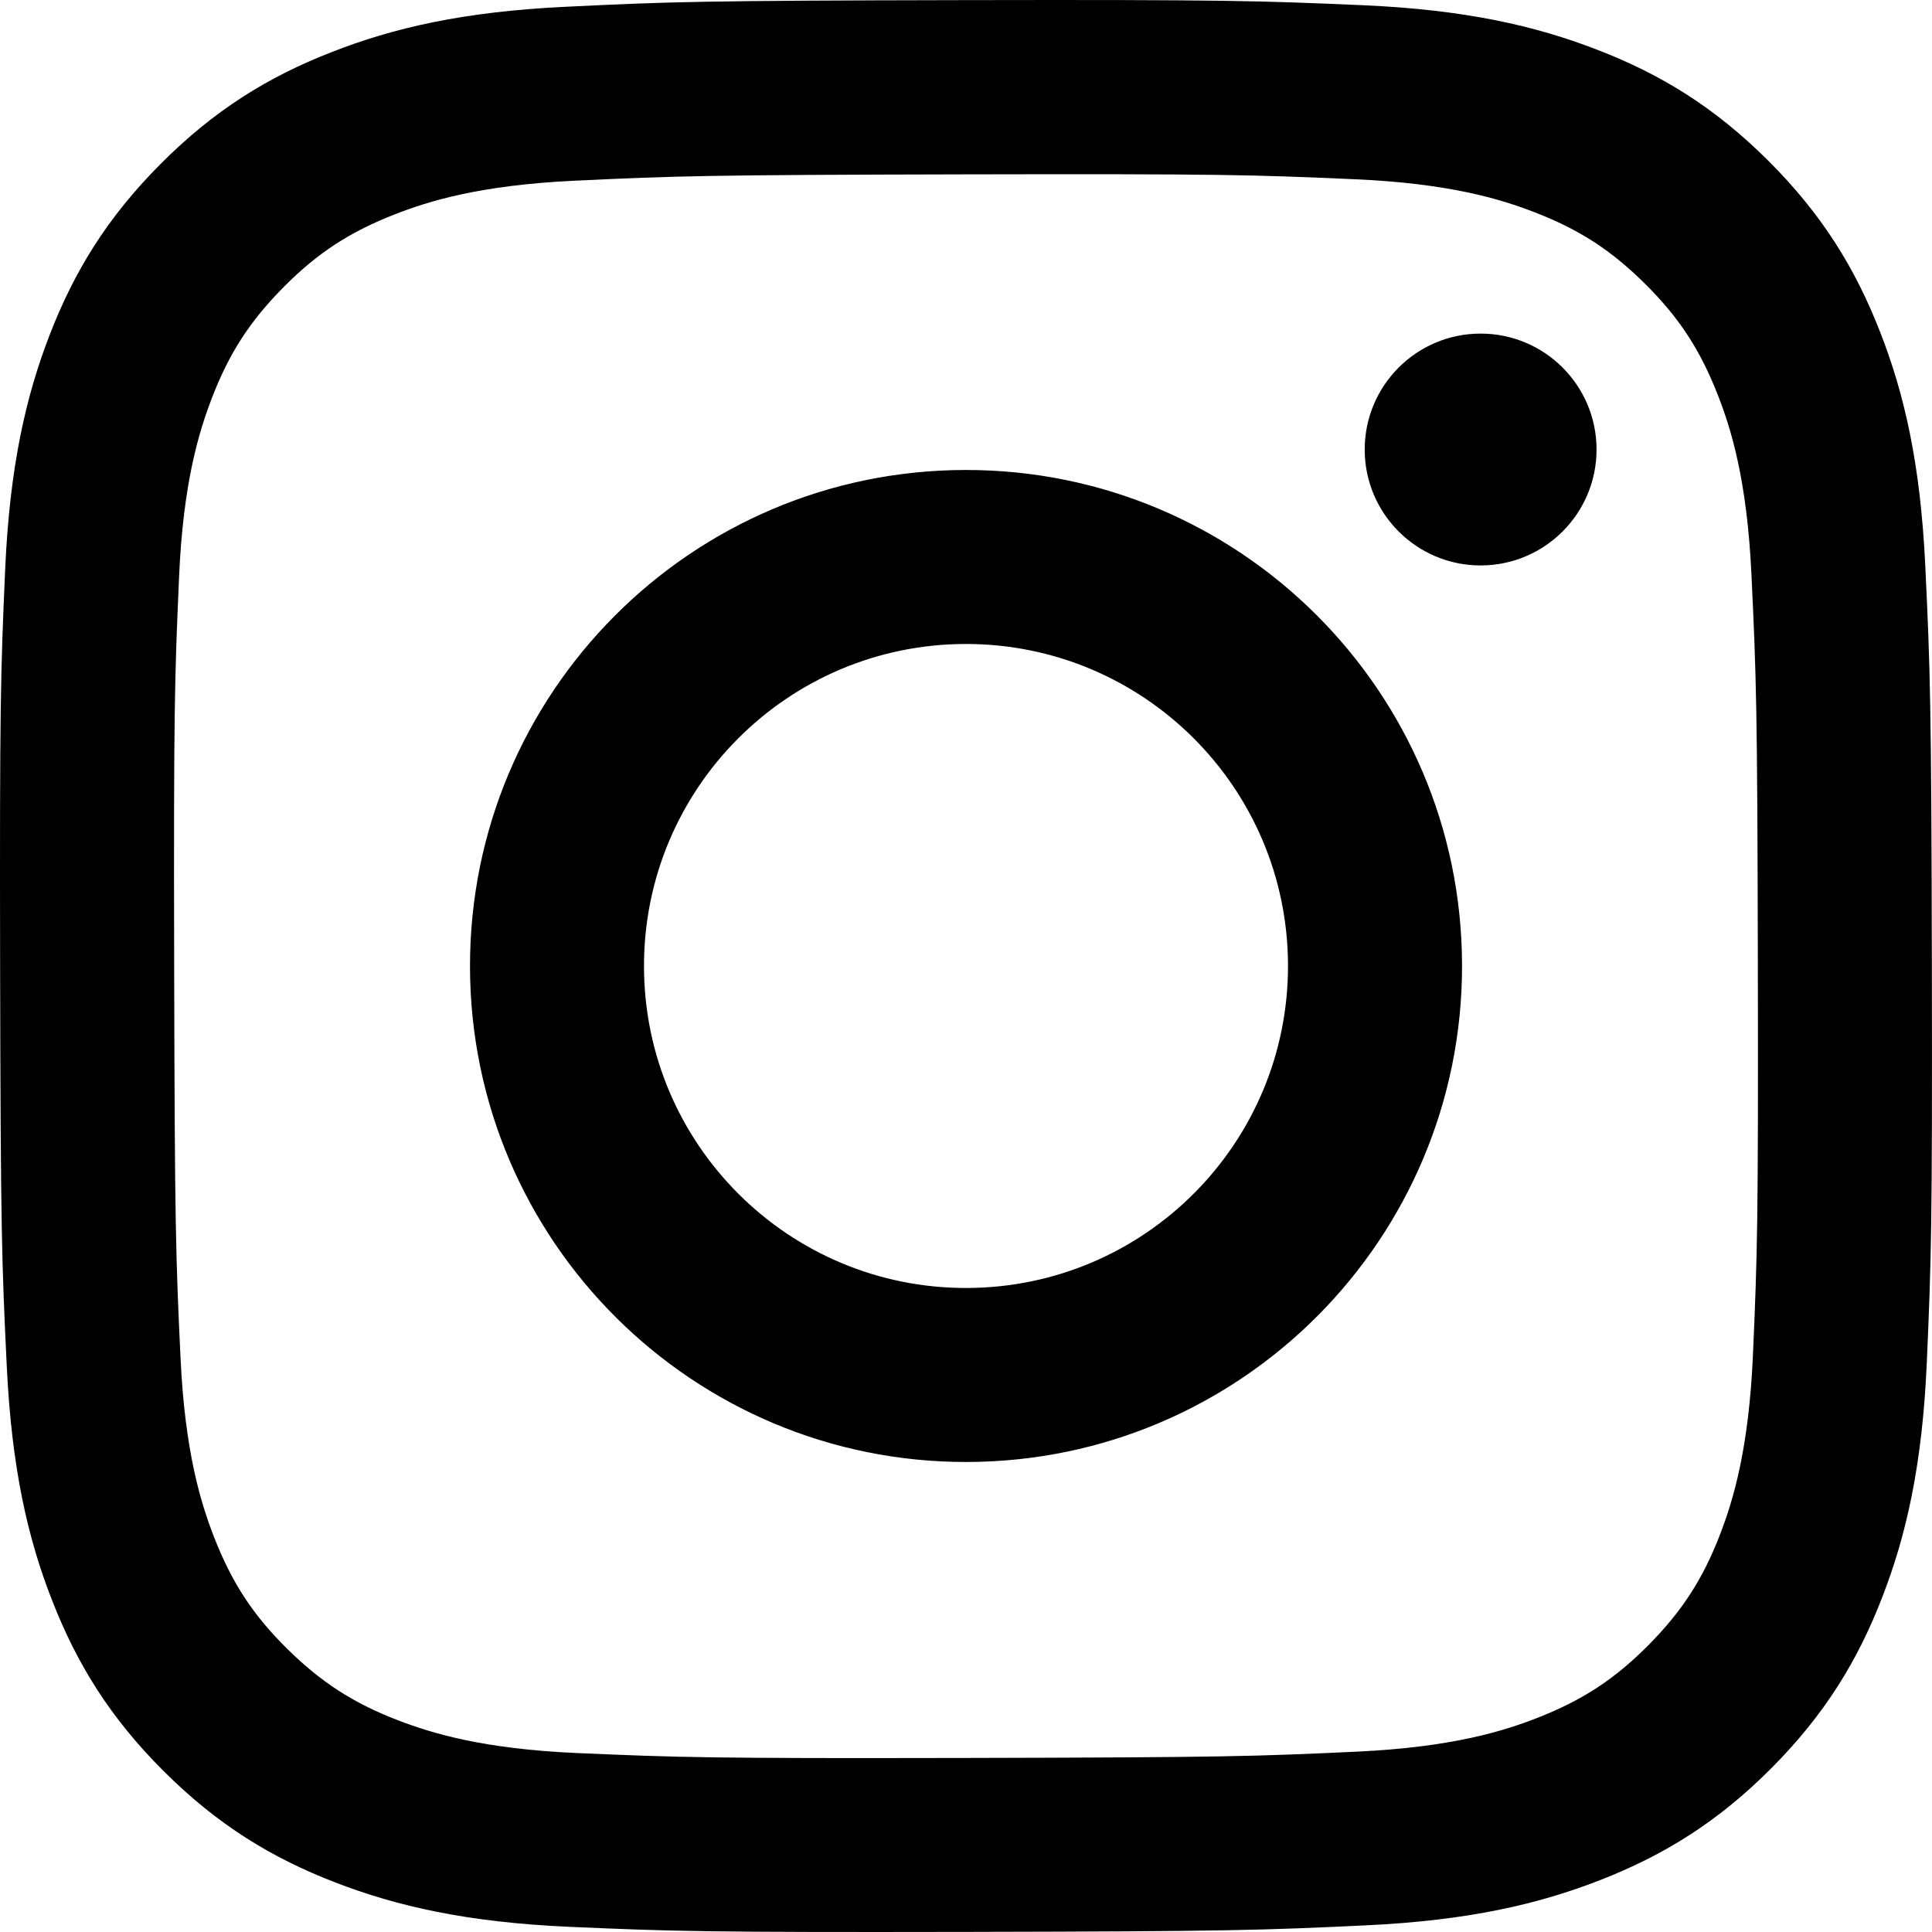
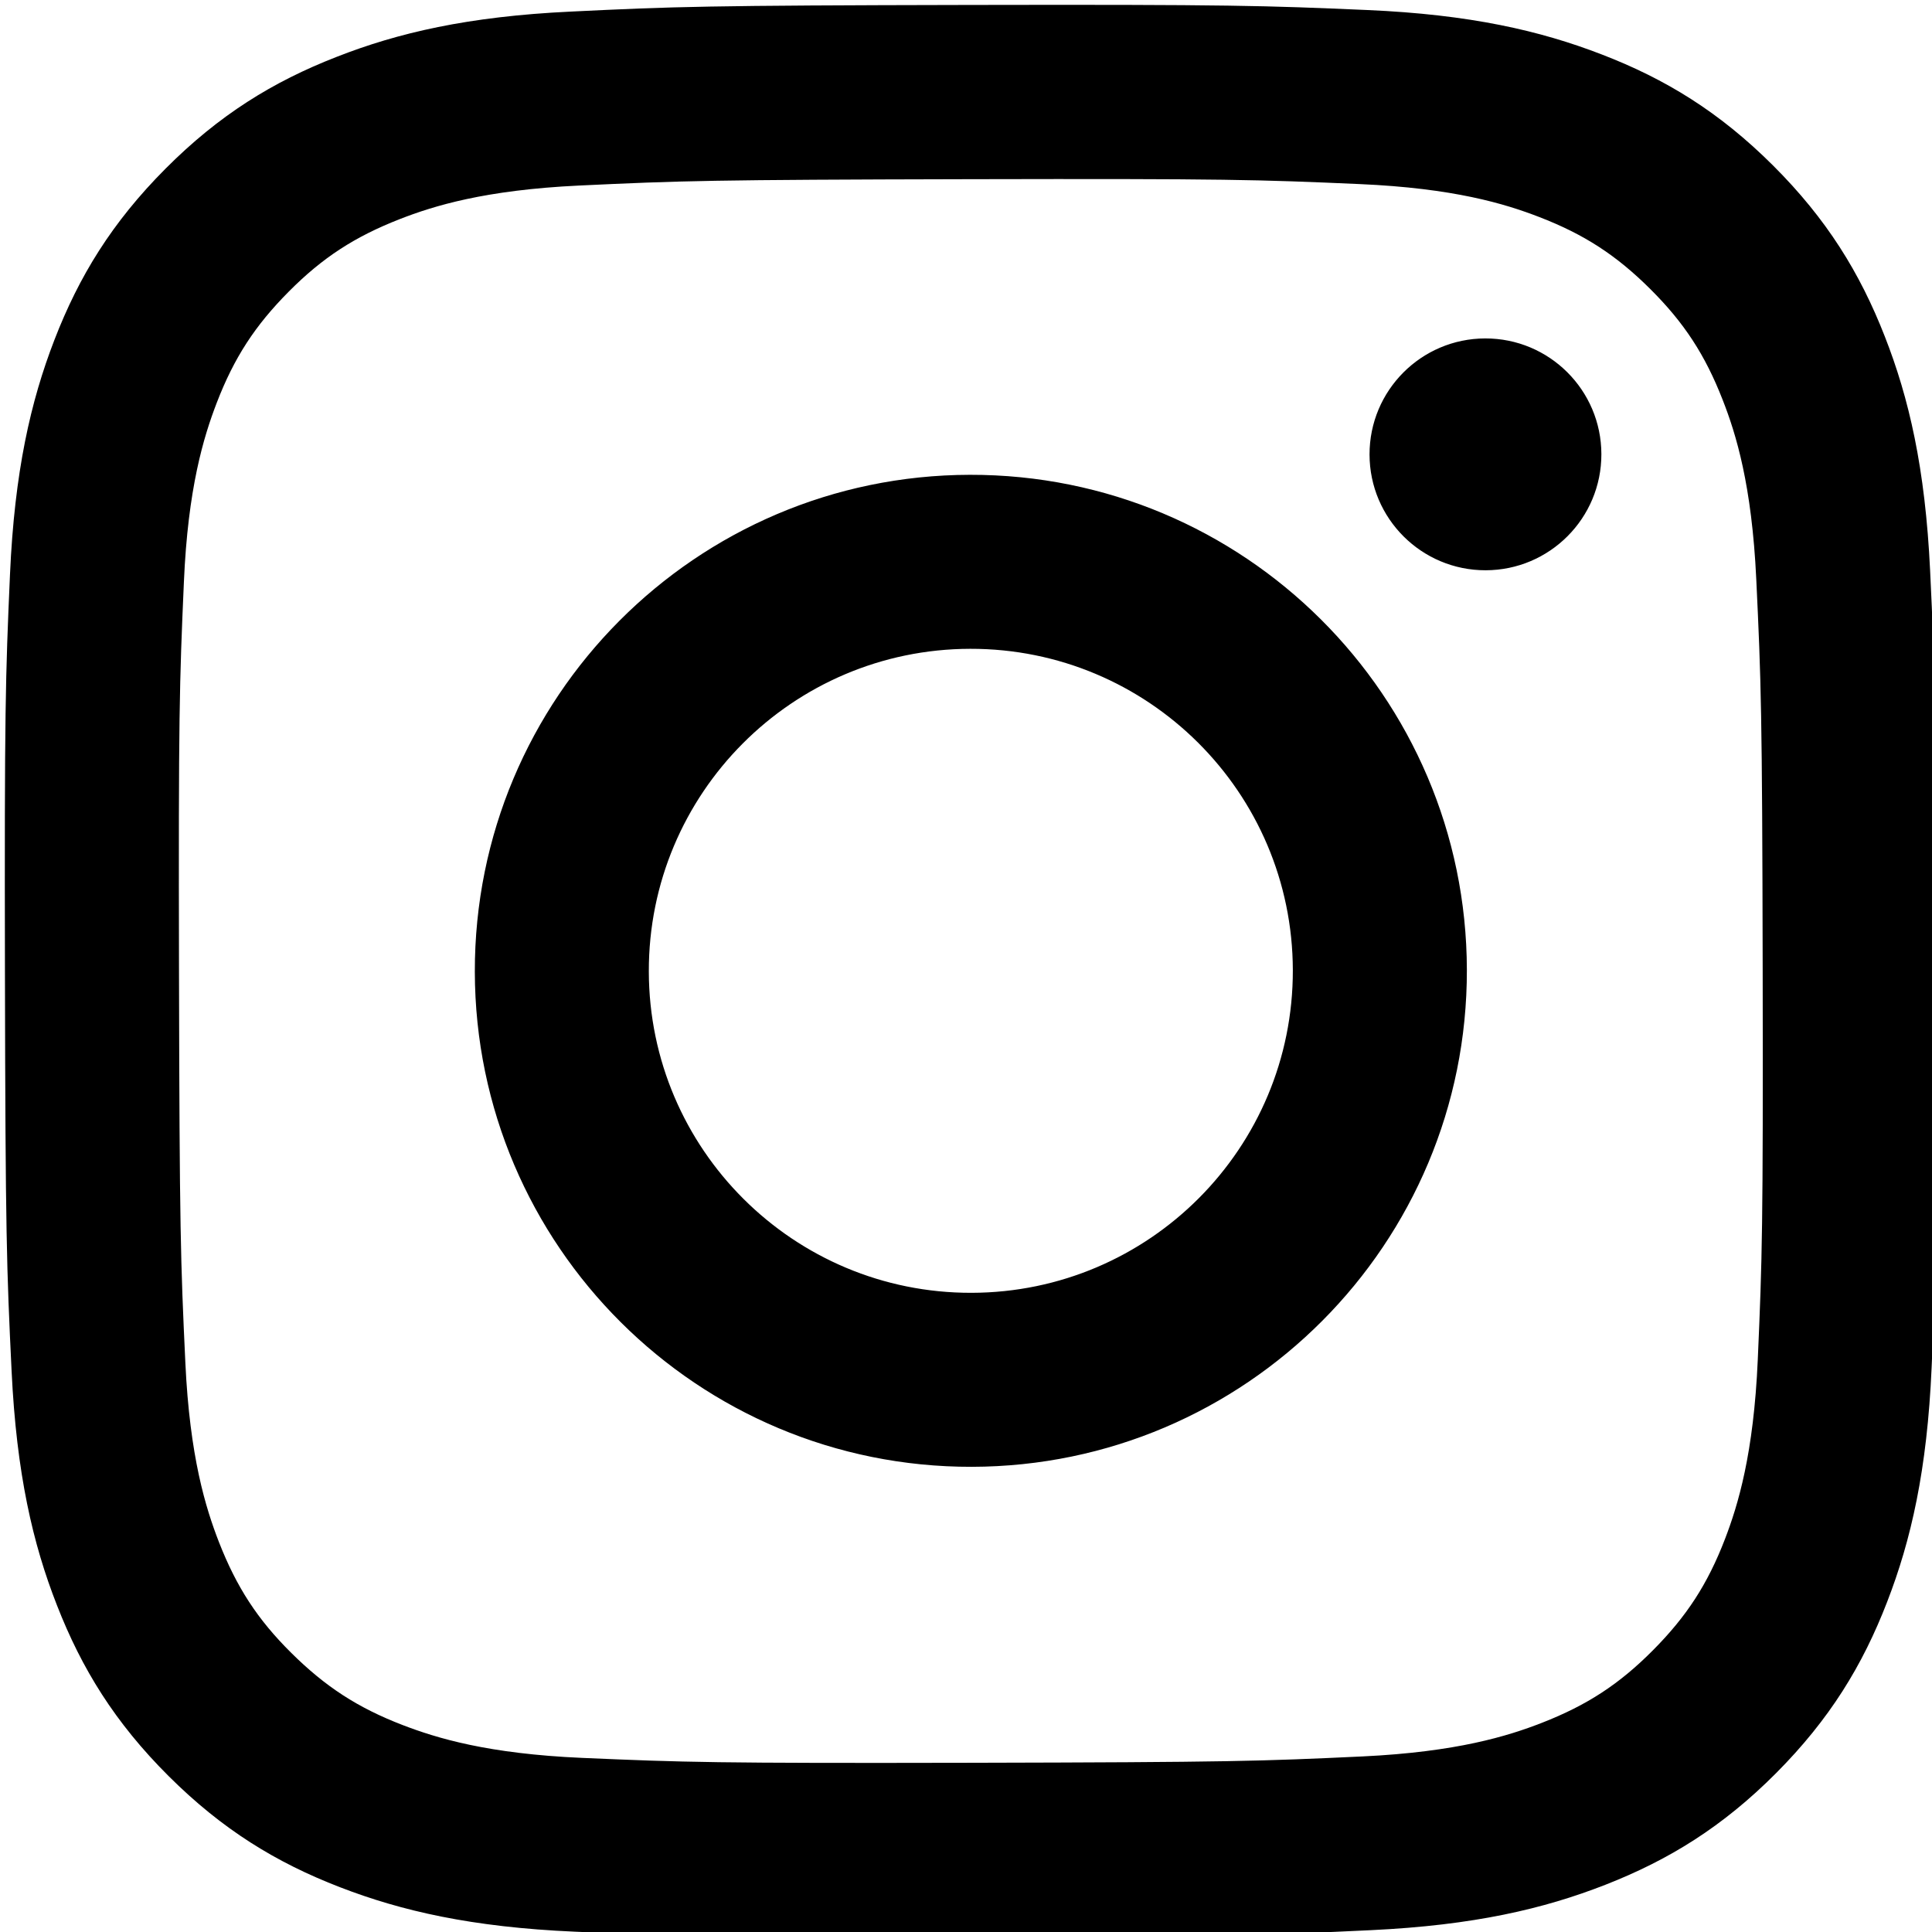
<svg xmlns="http://www.w3.org/2000/svg" id="Layer_1" data-name="Layer 1" viewBox="0 0 1000 1000">
-   <path d="M295.42,6c-53.2,2.51-89.53,11-121.29,23.48-32.87,12.81-60.73,30-88.45,57.82S40.89,143,28.17,175.92c-12.31,31.83-20.65,68.19-23,121.42S2.3,367.68,2.56,503.46,3.42,656.26,6,709.6c2.54,53.19,11,89.51,23.48,121.28,12.83,32.87,30,60.72,57.83,88.45S143,964.09,176,976.83c31.8,12.29,68.17,20.67,121.39,23s70.35,2.87,206.09,2.61,152.83-.86,206.16-3.39S799.1,988,830.88,975.58c32.87-12.86,60.74-30,88.45-57.84S964.1,862,976.81,829.06c12.32-31.8,20.69-68.17,23-121.35,2.33-53.37,2.88-70.41,2.62-206.17s-.87-152.78-3.4-206.1-11-89.53-23.47-121.32c-12.85-32.87-30-60.7-57.82-88.45S862,40.87,829.07,28.19c-31.82-12.31-68.17-20.7-121.39-23S637.33,2.3,501.54,2.56,348.75,3.4,295.42,6m5.84,903.88c-48.75-2.12-75.22-10.22-92.86-17-23.36-9-40-19.88-57.58-37.29s-28.38-34.11-37.5-57.42c-6.85-17.64-15.1-44.08-17.38-92.83-2.48-52.69-3-68.51-3.29-202s.22-149.29,2.53-202c2.08-48.71,10.23-75.21,17-92.84,9-23.39,19.84-40,37.29-57.57s34.1-28.39,57.43-37.51c17.62-6.88,44.06-15.06,92.79-17.38,52.73-2.5,68.53-3,202-3.29s149.31.21,202.06,2.53c48.71,2.12,75.22,10.19,92.83,17,23.37,9,40,19.81,57.57,37.29s28.4,34.07,37.52,57.45c6.89,17.57,15.07,44,17.37,92.76,2.51,52.73,3.08,68.54,3.32,202s-.23,149.31-2.54,202c-2.13,48.75-10.21,75.23-17,92.89-9,23.35-19.85,40-37.31,57.56s-34.09,28.38-57.43,37.5c-17.6,6.87-44.07,15.07-92.76,17.39-52.73,2.48-68.53,3-202.05,3.29s-149.27-.25-202-2.53m407.6-674.61a60,60,0,1,0,59.88-60.1,60,60,0,0,0-59.88,60.1M245.77,503c.28,141.8,115.44,256.49,257.21,256.22S759.52,643.8,759.25,502,643.79,245.48,502,245.76,245.5,361.22,245.77,503m90.06-.18a166.67,166.67,0,1,1,167,166.34,166.65,166.65,0,0,1-167-166.34" transform="translate(-2.5 -2.5)" />
+   <path d="M295.42,6c-53.2,2.51-89.53,11-121.29,23.48-32.87,12.81-60.73,30-88.45,57.82S40.89,143,28.17,175.92c-12.31,31.83-20.65,68.19-23,121.42S2.3,367.68,2.56,503.46,3.42,656.26,6,709.6c2.54,53.19,11,89.51,23.48,121.28,12.83,32.87,30,60.72,57.83,88.45S143,964.09,176,976.83c31.8,12.29,68.17,20.67,121.39,23s70.35,2.87,206.09,2.61,152.83-.86,206.16-3.39S799.1,988,830.88,975.58c32.87-12.86,60.74-30,88.45-57.84S964.1,862,976.81,829.06c12.32-31.8,20.69-68.17,23-121.35,2.33-53.37,2.88-70.41,2.62-206.17s-.87-152.78-3.4-206.1-11-89.53-23.47-121.32c-12.85-32.87-30-60.7-57.82-88.45S862,40.87,829.07,28.19c-31.82-12.31-68.17-20.7-121.39-23S637.33,2.3,501.54,2.56,348.75,3.4,295.42,6m5.84,903.88c-48.75-2.12-75.22-10.22-92.86-17-23.36-9-40-19.88-57.58-37.29s-28.38-34.11-37.5-57.42c-6.85-17.64-15.1-44.08-17.38-92.83-2.48-52.69-3-68.51-3.29-202s.22-149.29,2.53-202c2.08-48.71,10.23-75.21,17-92.84,9-23.39,19.84-40,37.29-57.57s34.1-28.39,57.43-37.51c17.62-6.88,44.06-15.06,92.79-17.38,52.73-2.5,68.53-3,202-3.29s149.31.21,202.06,2.53c48.71,2.12,75.22,10.19,92.83,17,23.37,9,40,19.81,57.57,37.29s28.4,34.07,37.52,57.45c6.89,17.57,15.07,44,17.37,92.76,2.51,52.73,3.08,68.54,3.32,202s-.23,149.31-2.54,202c-2.13,48.75-10.21,75.23-17,92.89-9,23.35-19.85,40-37.31,57.56s-34.09,28.38-57.43,37.5c-17.6,6.87-44.07,15.07-92.76,17.39-52.73,2.48-68.53,3-202.05,3.29s-149.27-.25-202-2.53m407.6-674.61a60,60,0,1,0,59.88-60.1,60,60,0,0,0-59.88,60.1M245.77,503c.28,141.8,115.44,256.49,257.21,256.22S759.52,643.8,759.25,502,643.79,245.48,502,245.76,245.5,361.22,245.77,503m90.06-.18a166.67,166.67,0,1,1,167,166.34,166.65,166.65,0,0,1-167-166.34" transform="transtone(-2.5 -2.5)" />
</svg>
